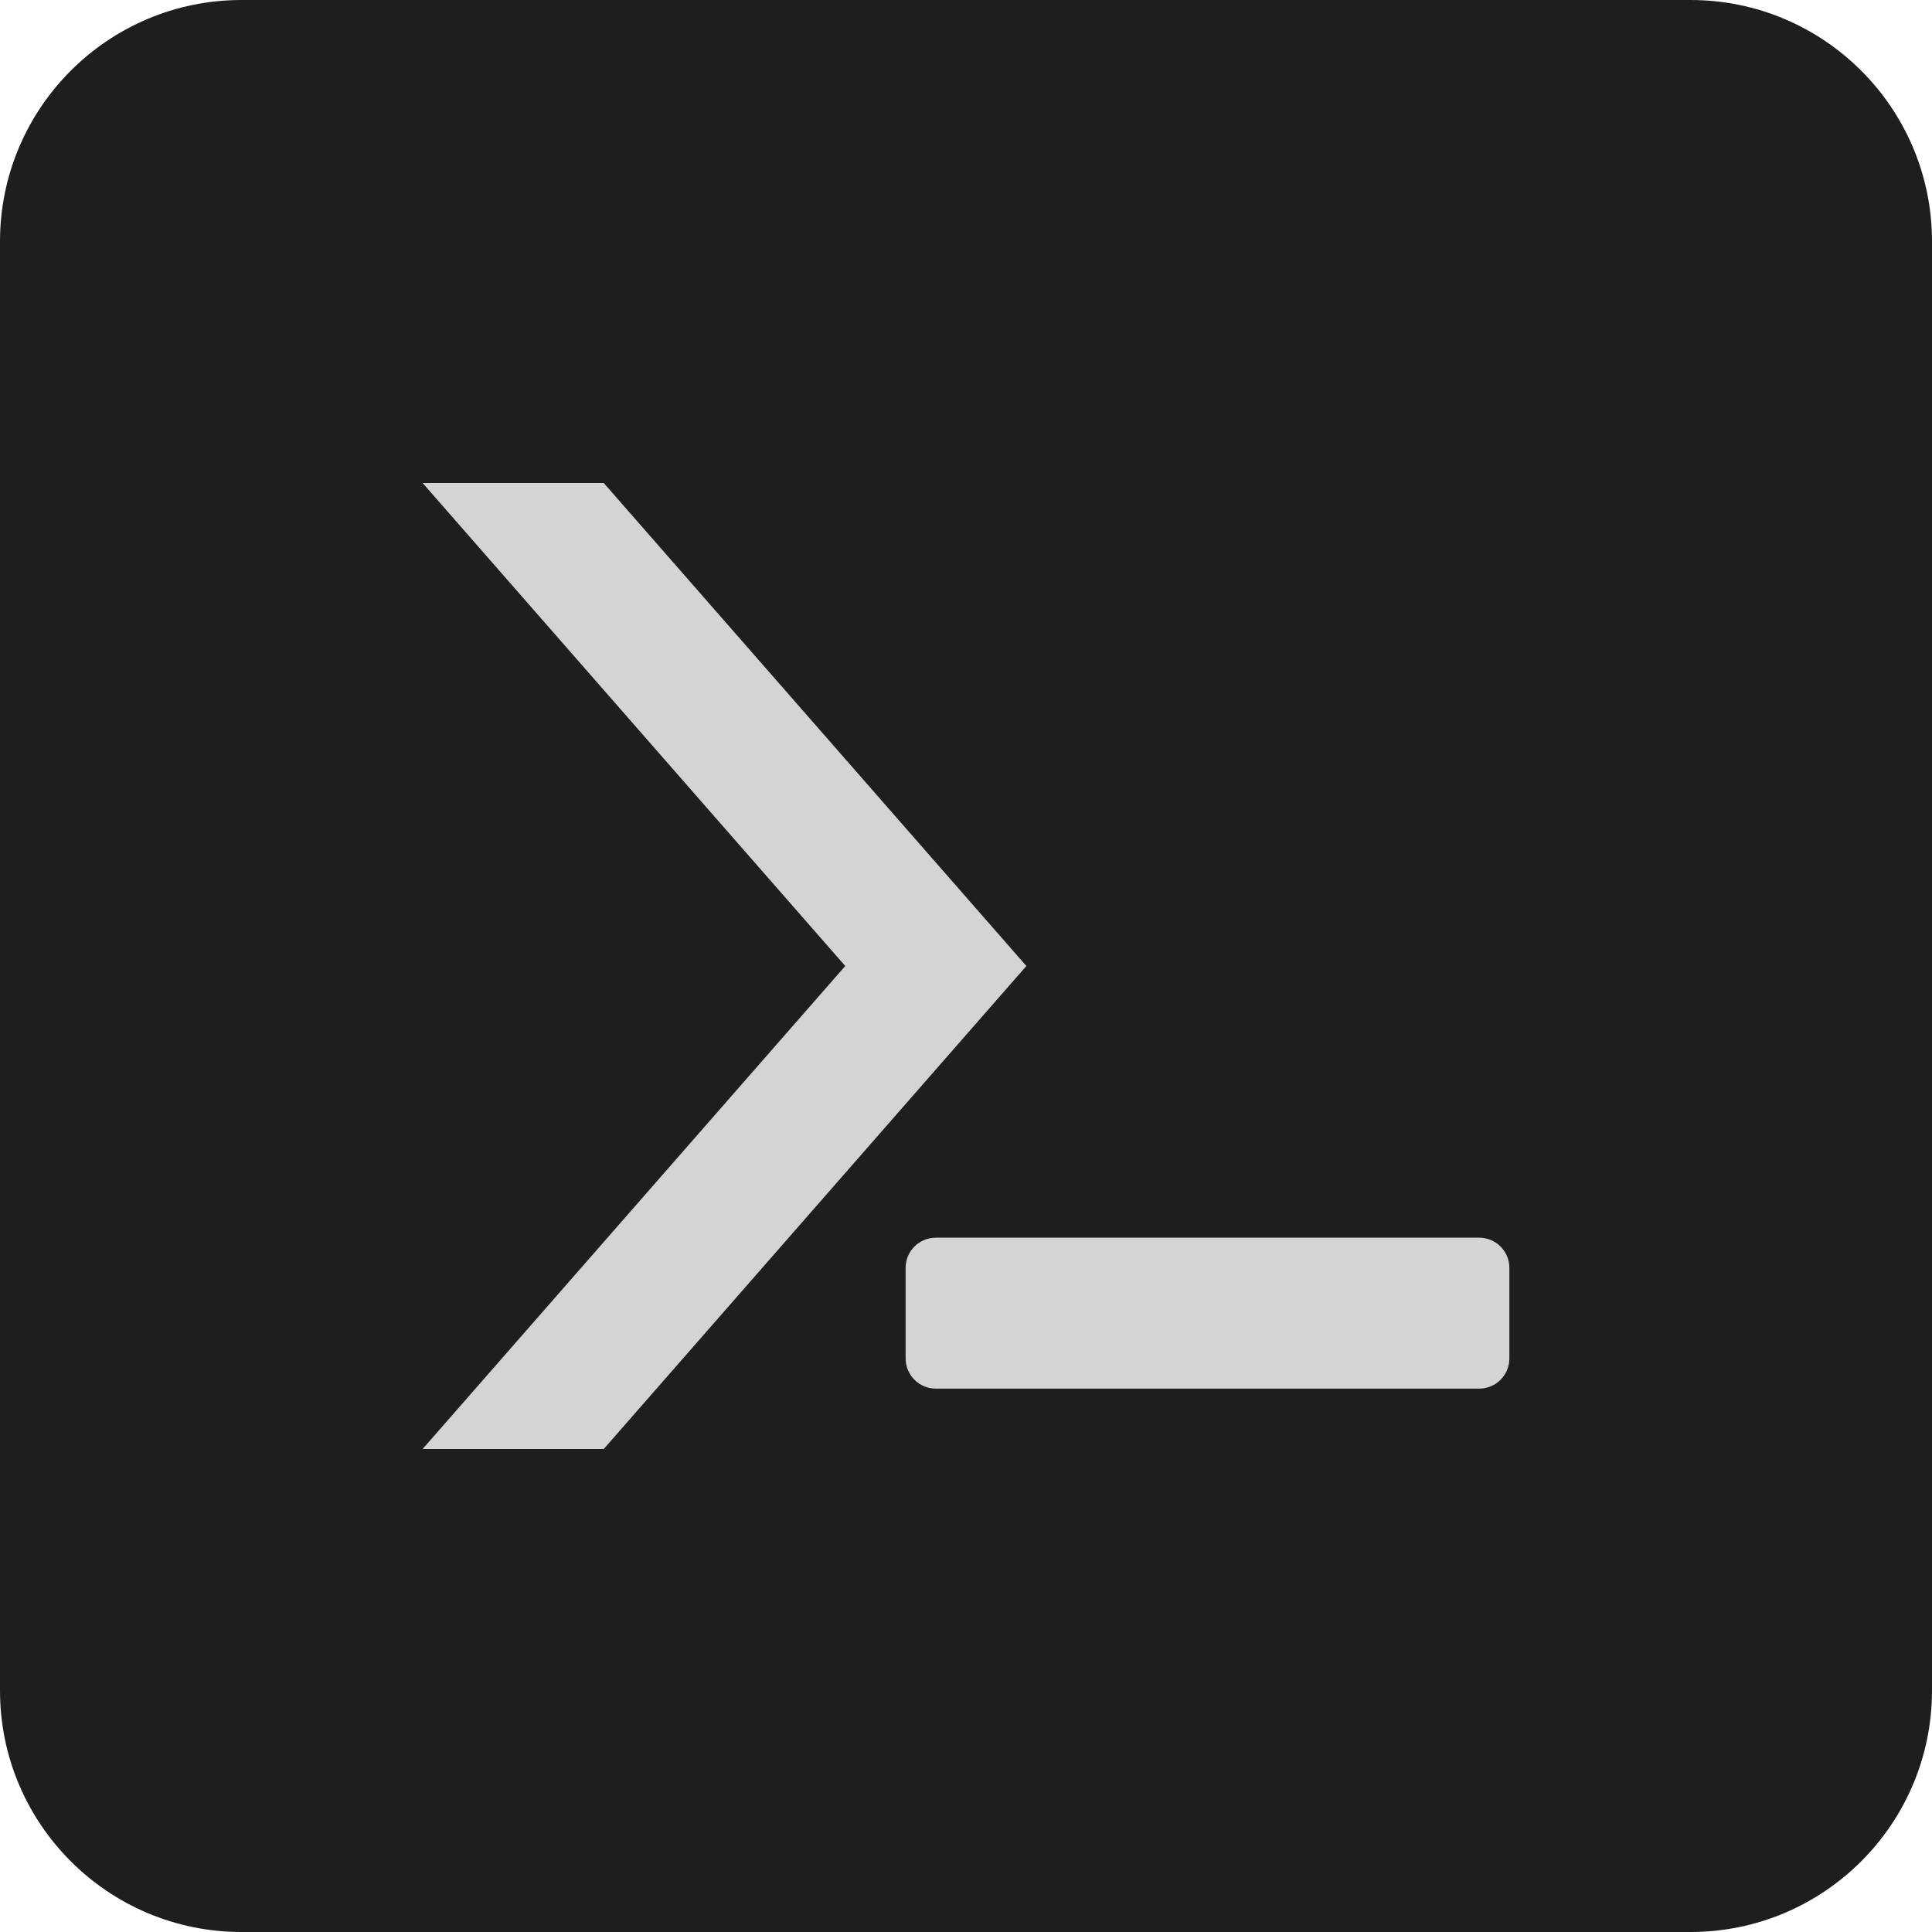
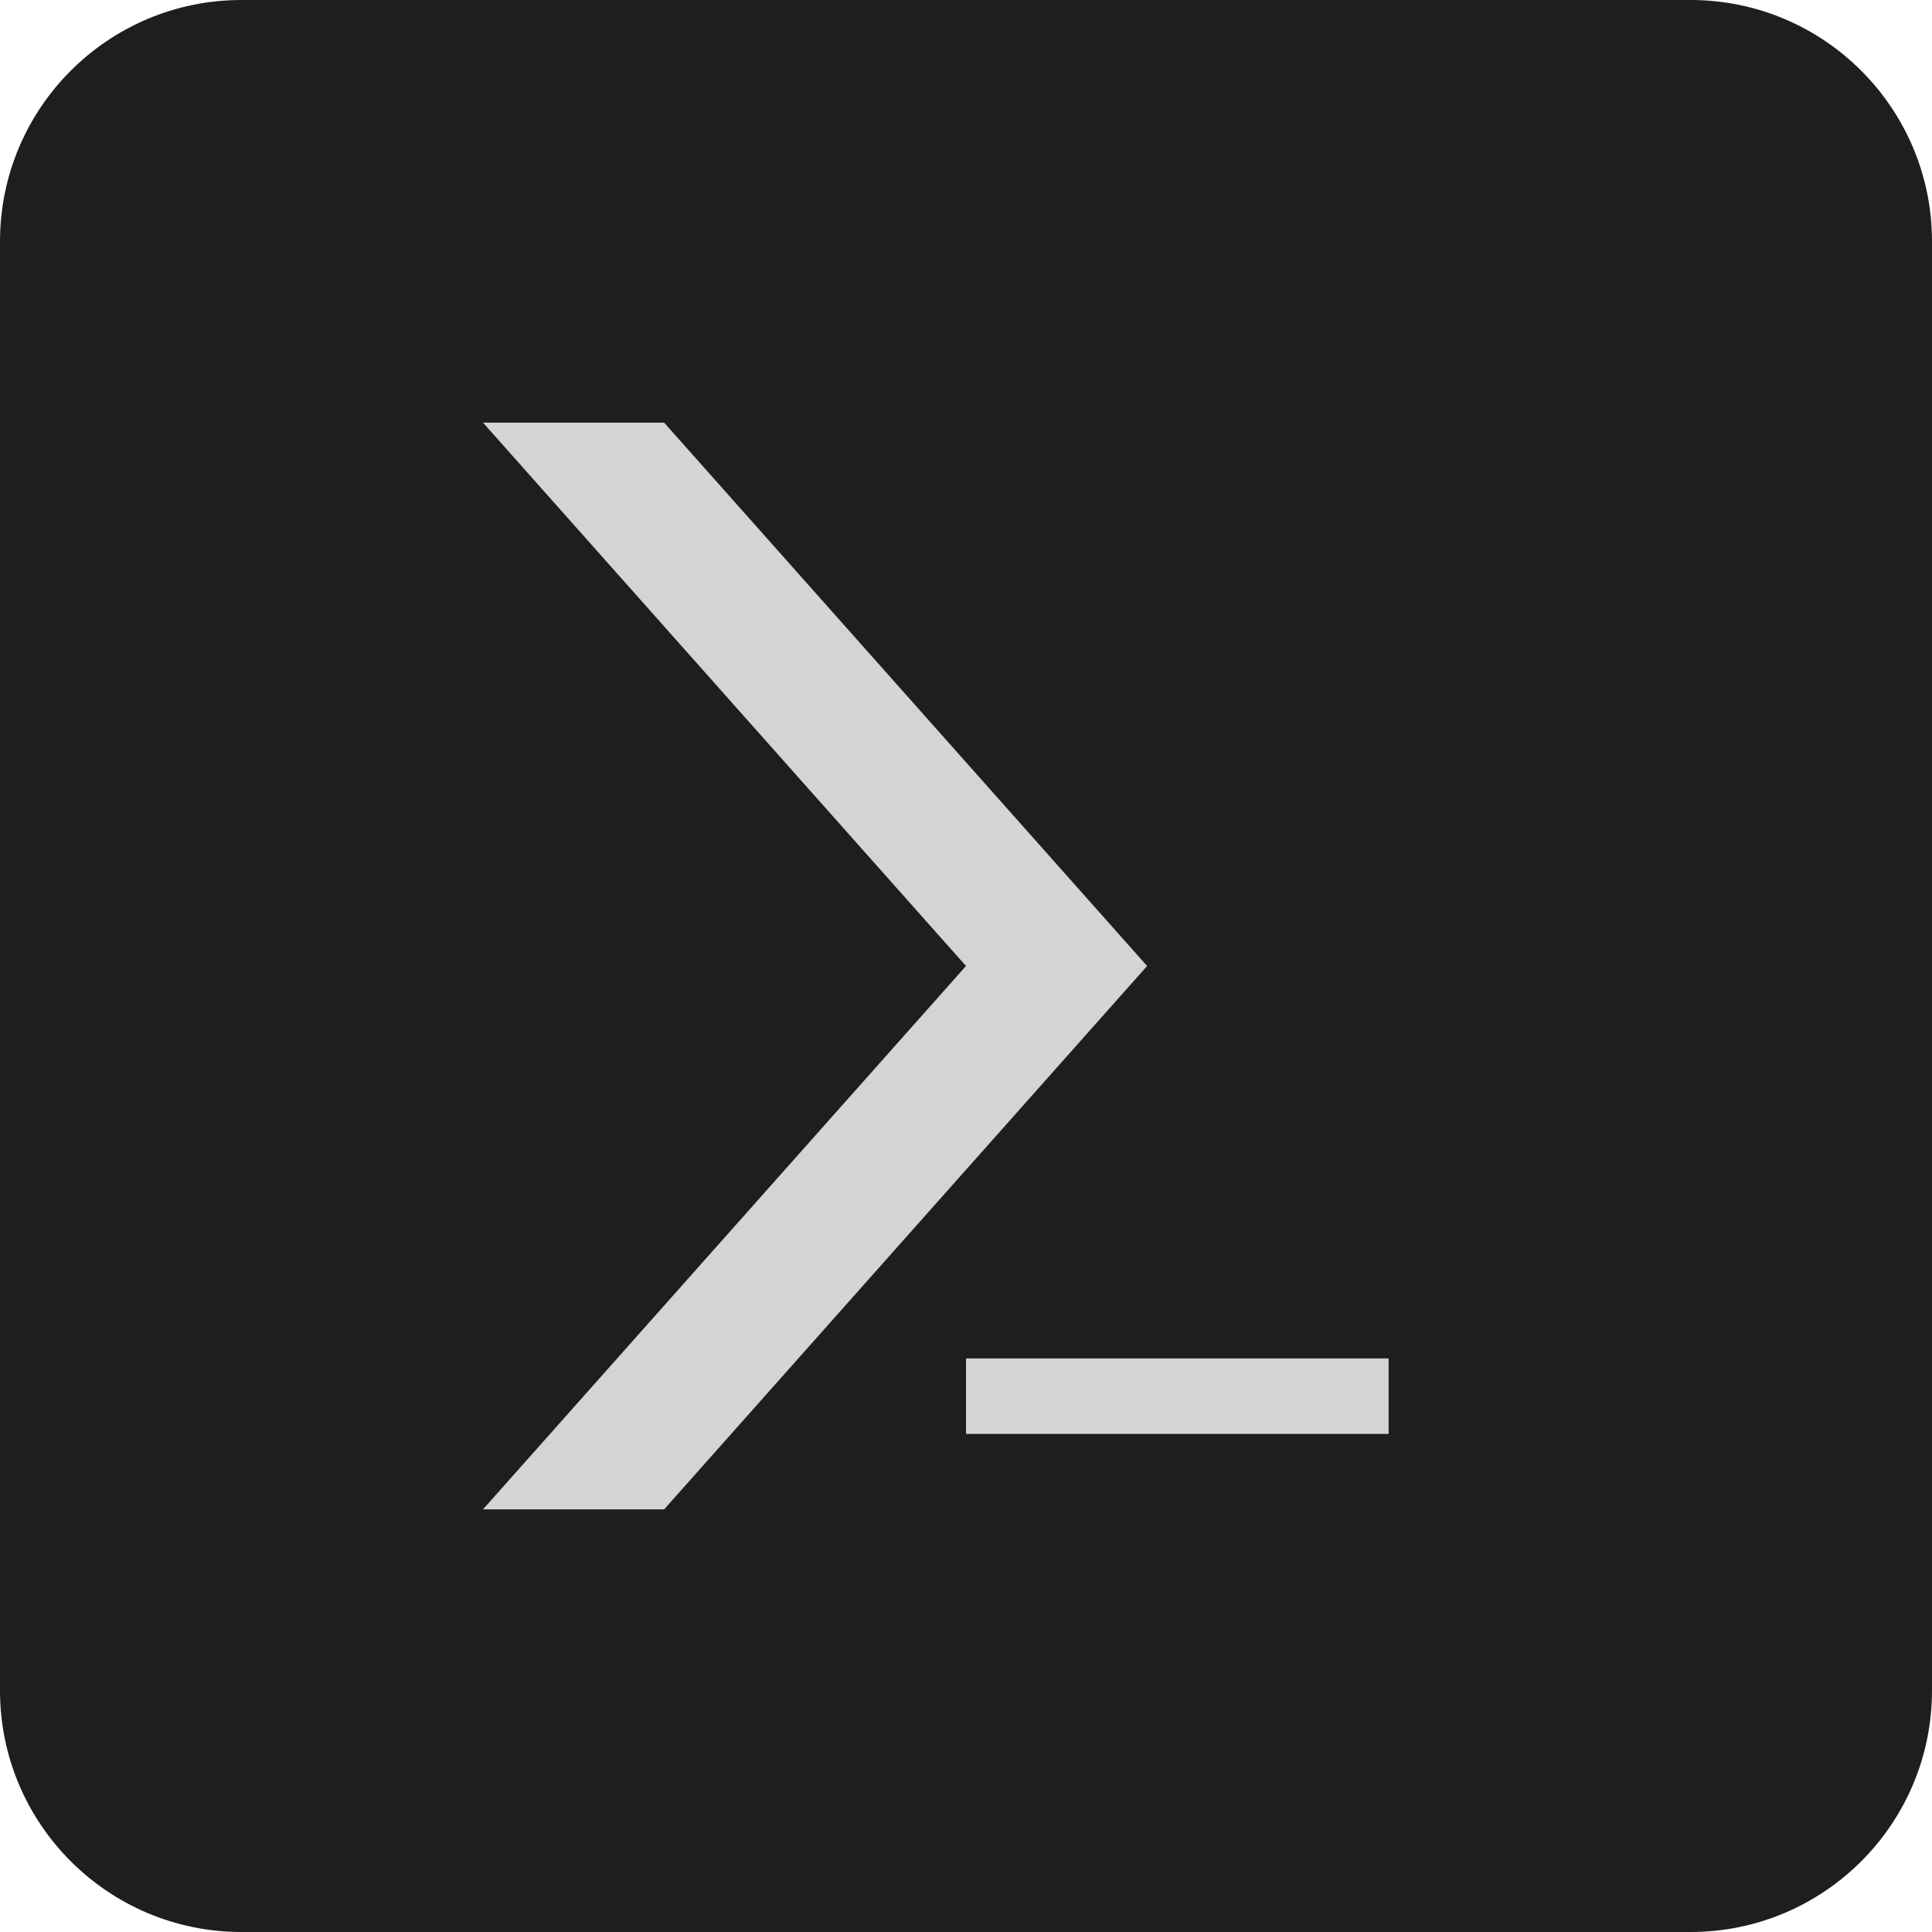
<svg xmlns="http://www.w3.org/2000/svg" viewBox="0 0 128 128">
  <rect width="128" height="128" rx="16" fill="#1e1e1e" />
-   <polygon points="28,32 56,64 28,96 40,96 68,64 40,32" fill="#d4d4d4" />
-   <rect x="60" y="82" width="40" height="10" rx="2" fill="#d4d4d4" />
+   <path d="M32,28 L64,64 L32,100 L44,100 L76,64 L44,28 Z" fill="#d4d4d4" />
+   <rect x="64" y="90" width="28" height="5" fill="#d4d4d4" />
</svg>
